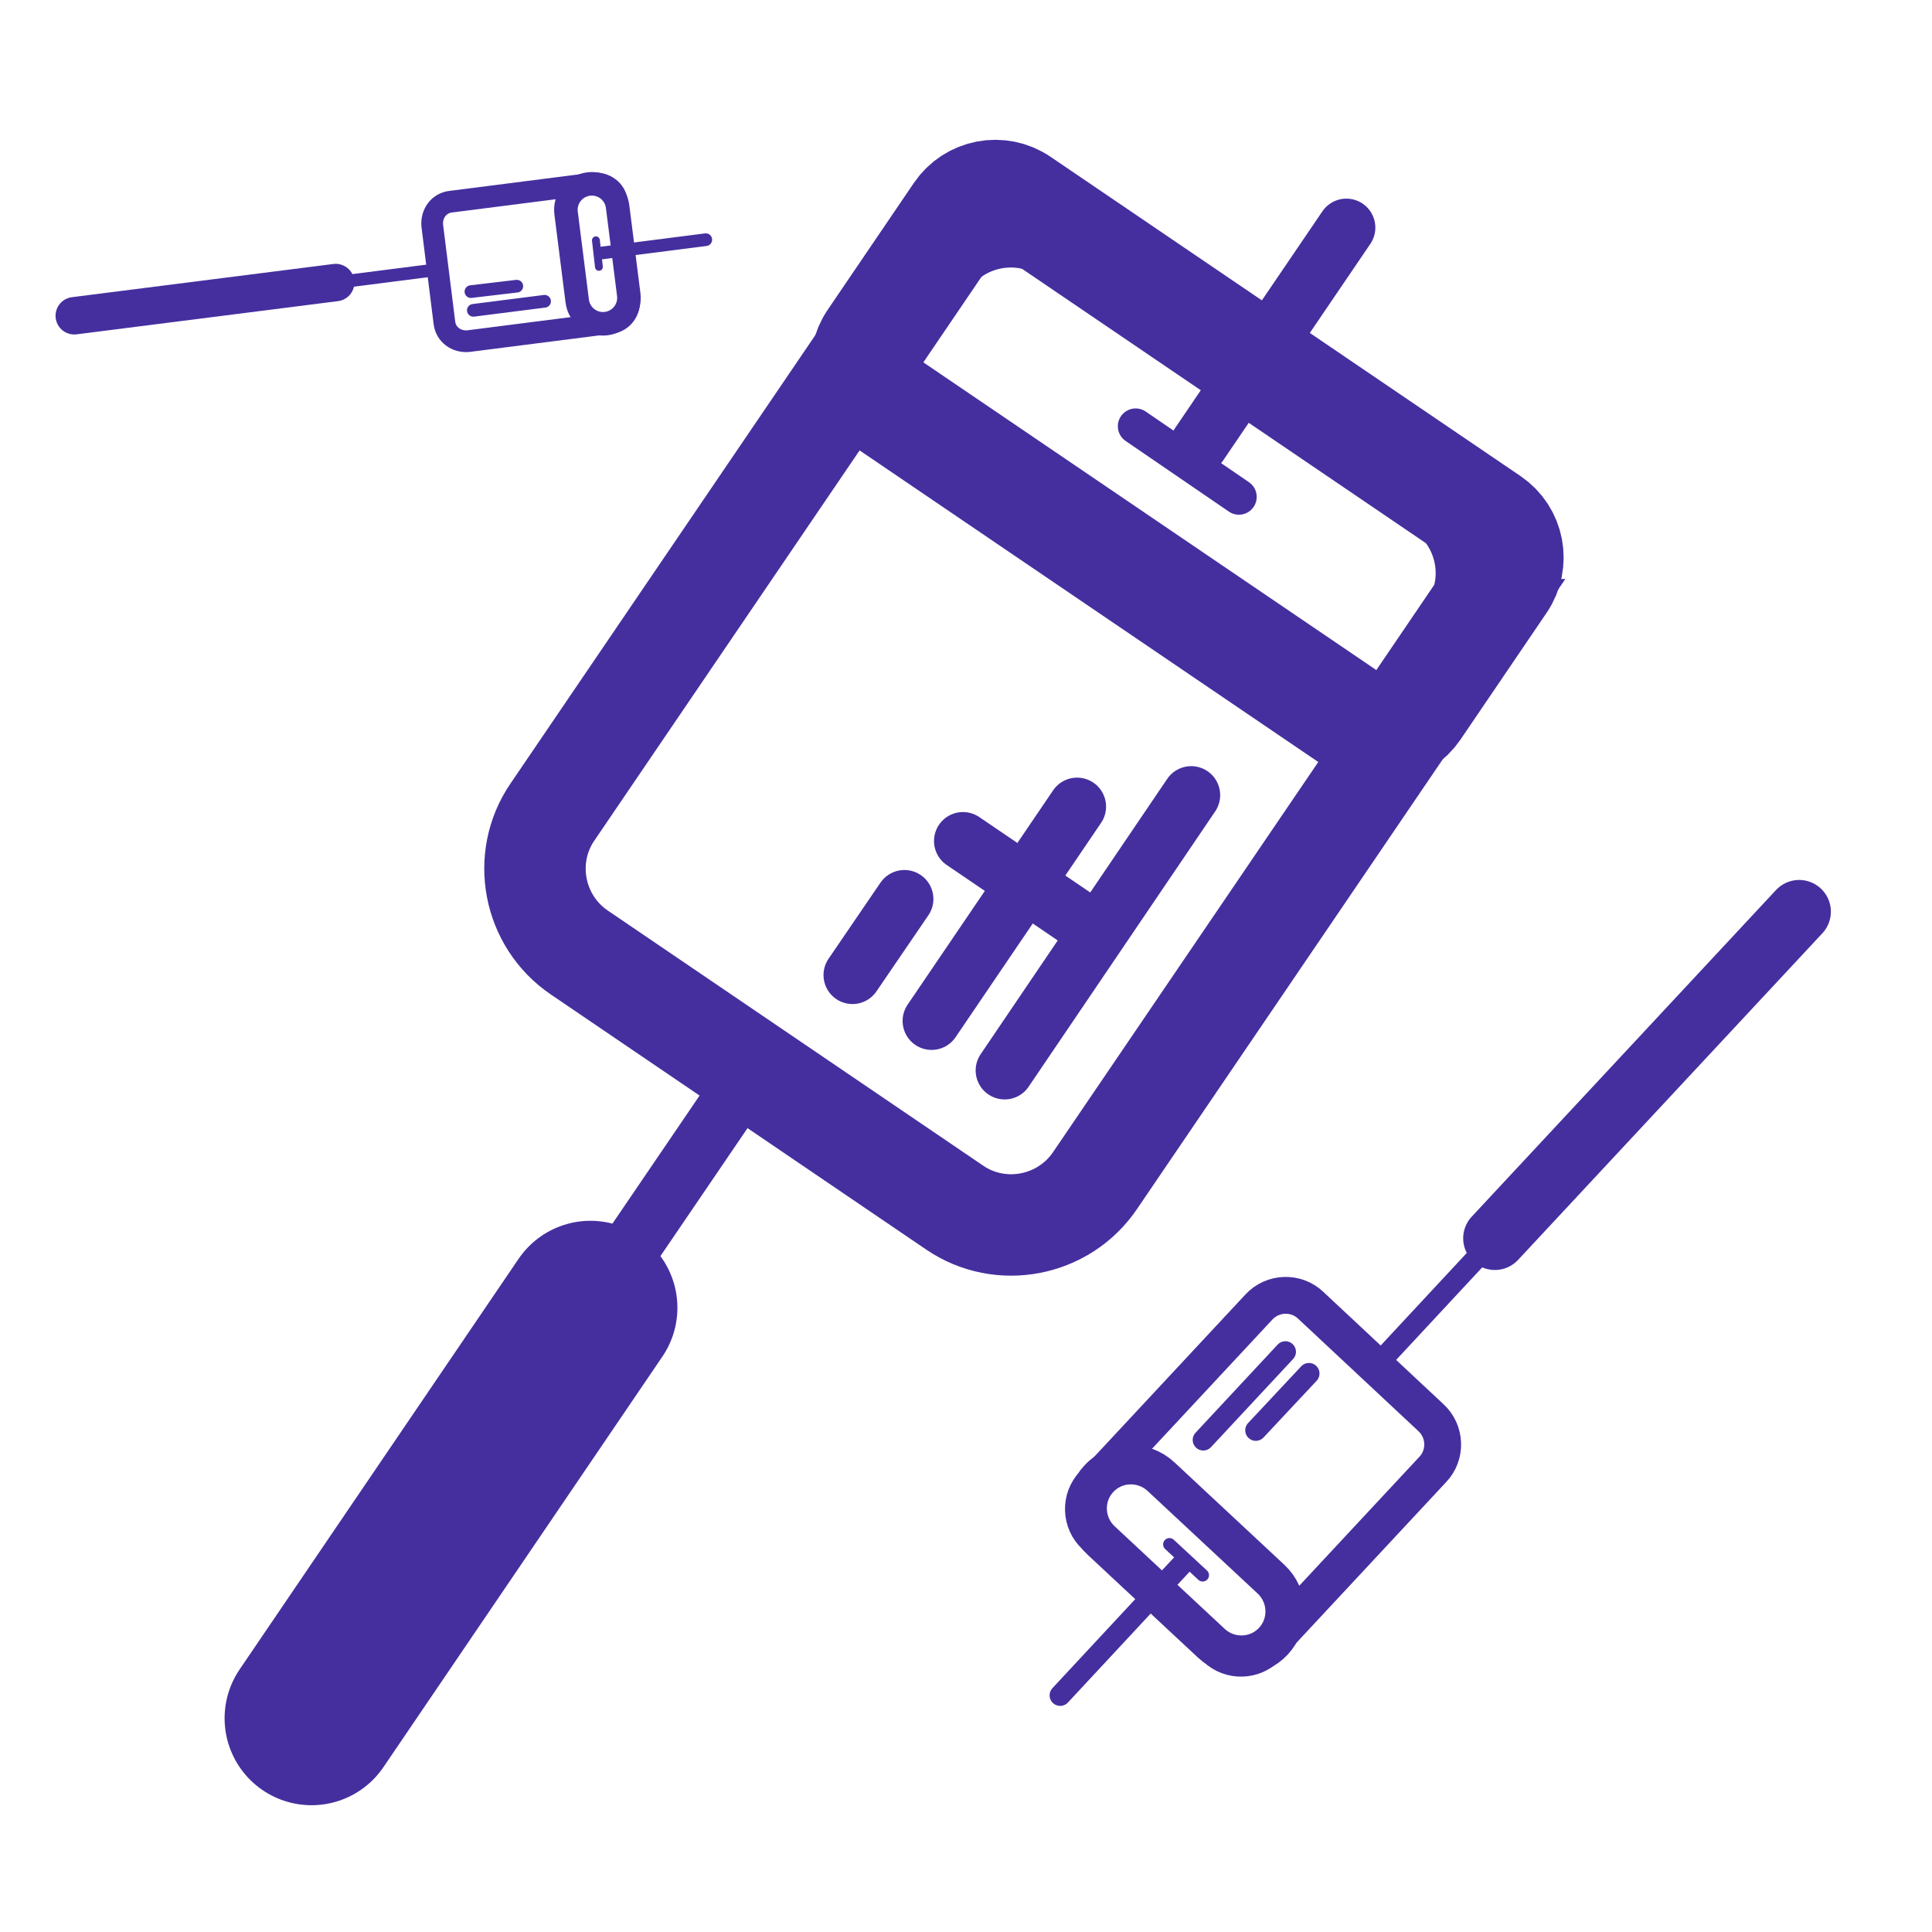
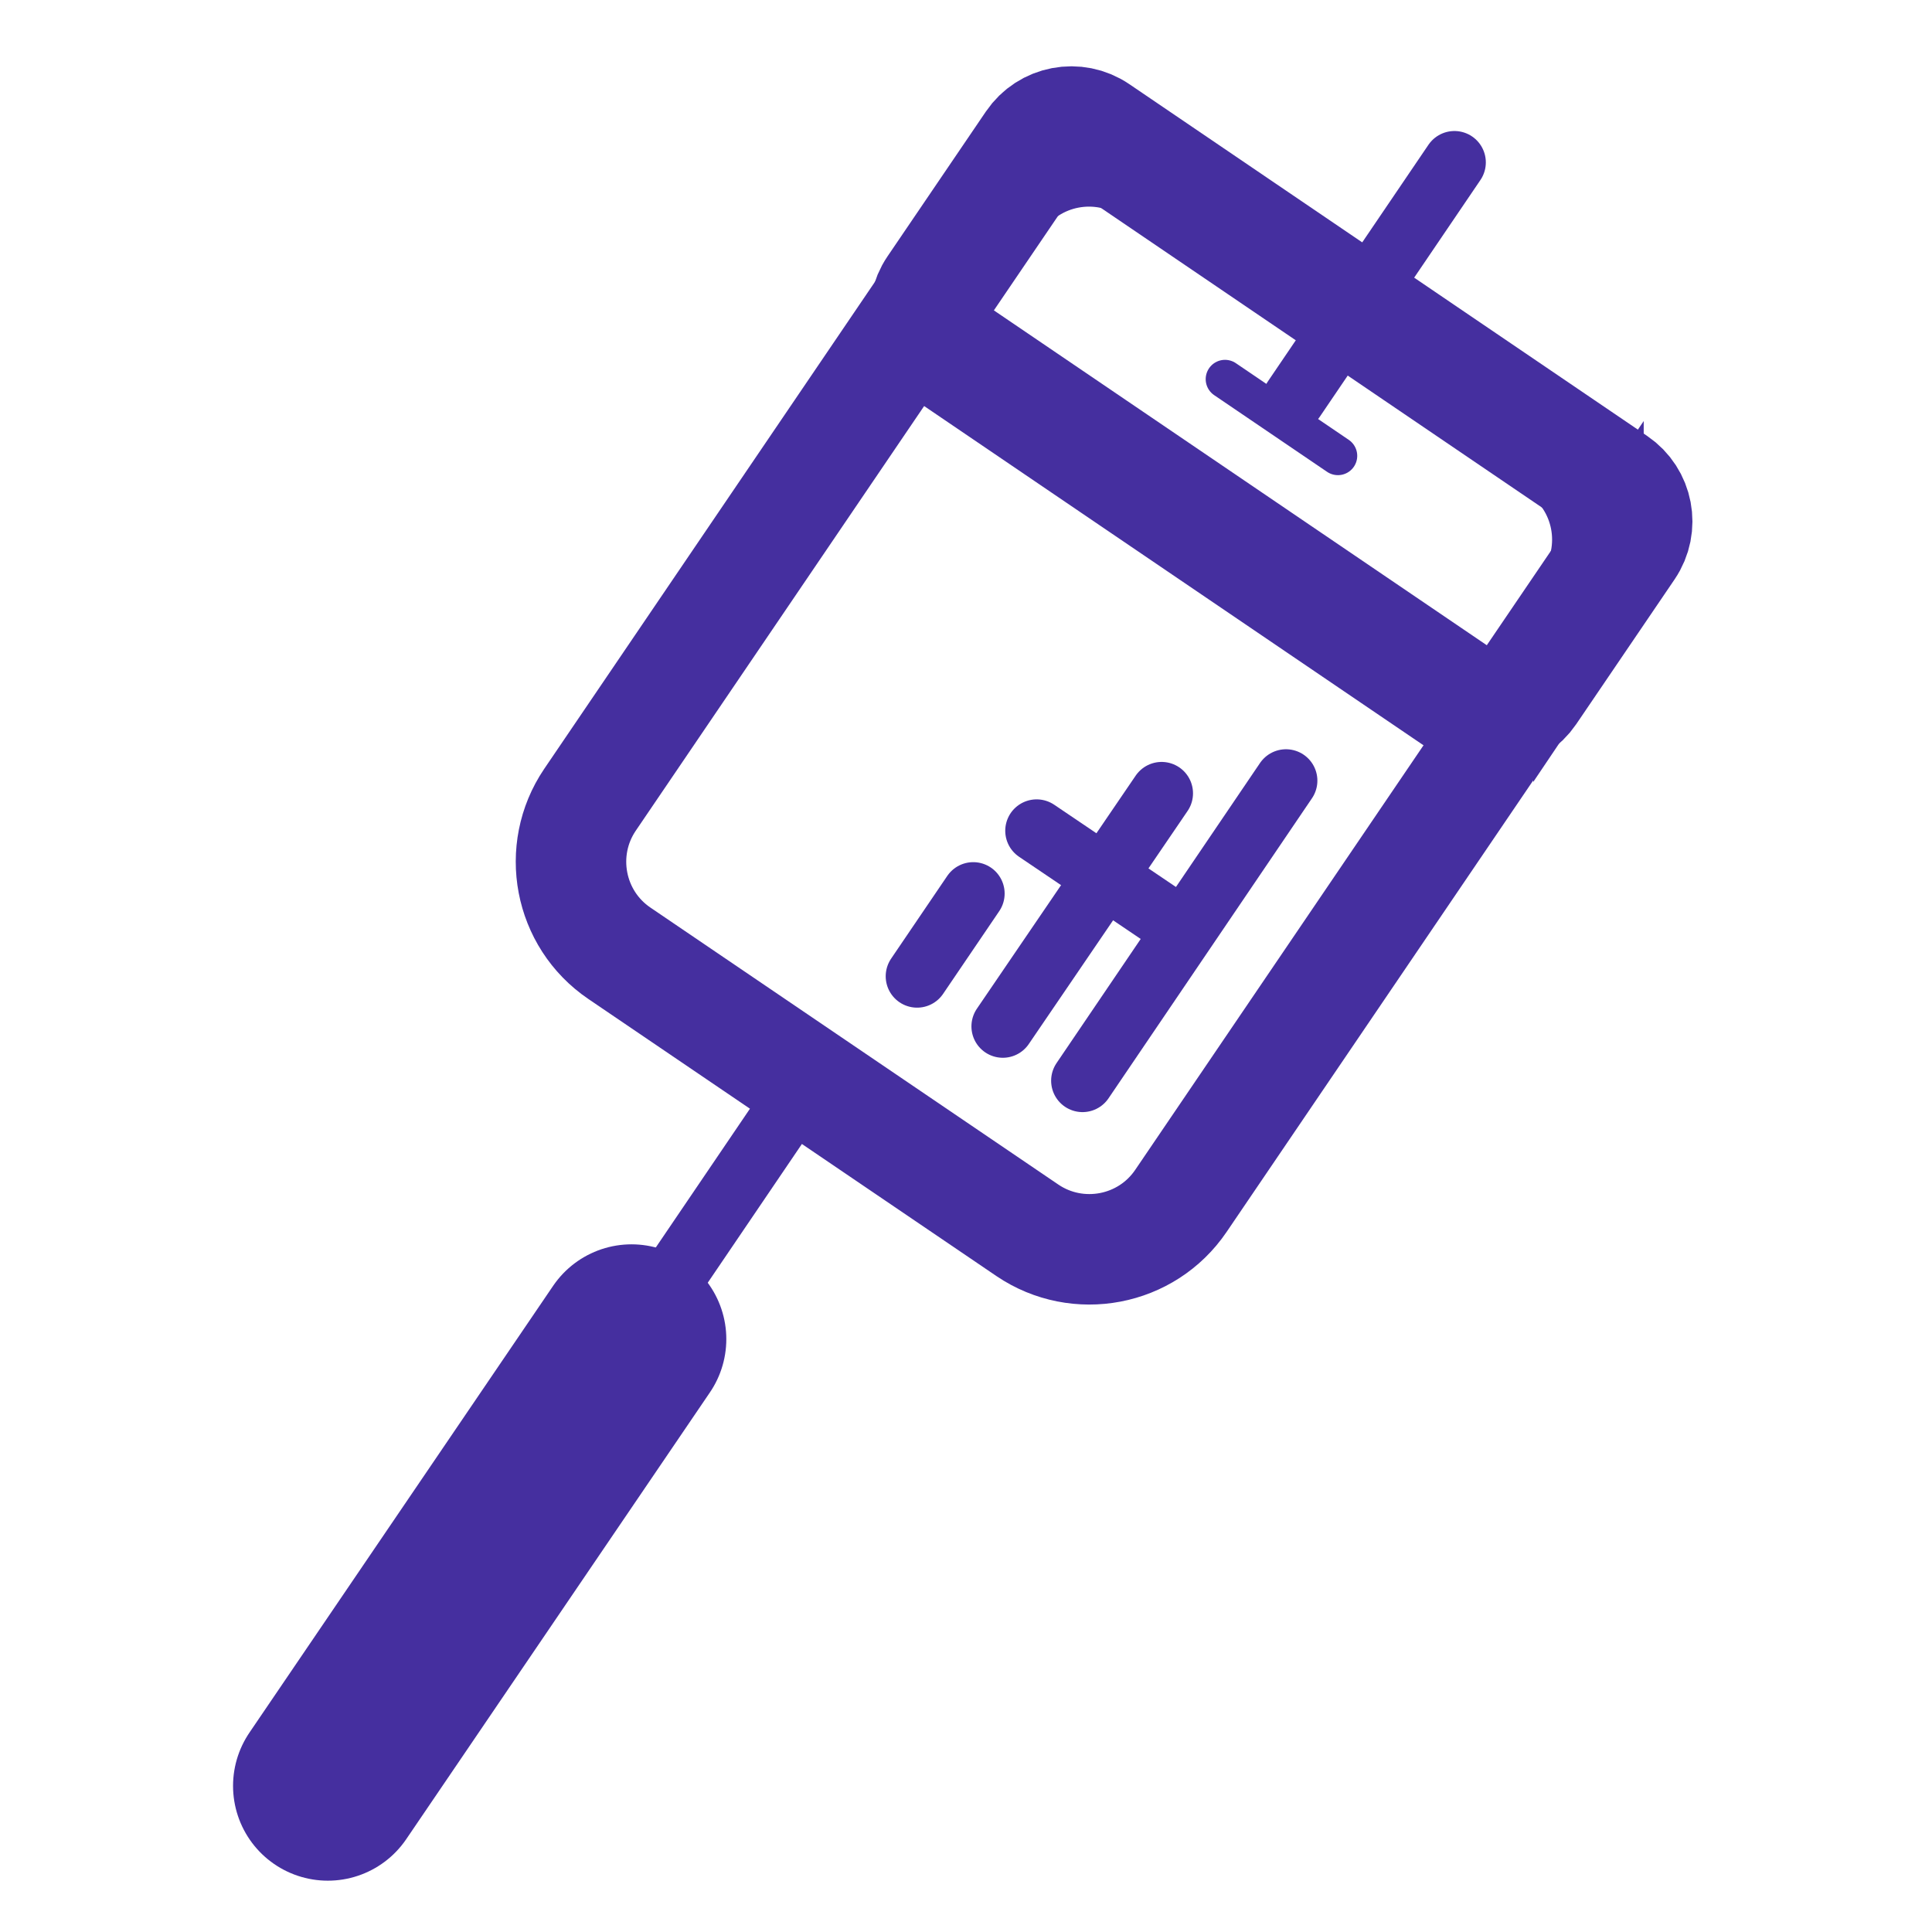
<svg xmlns="http://www.w3.org/2000/svg" id="Layer_1" viewBox="0 0 32 32">
  <defs>
    <style>
      .cls-1 {
-         stroke-width: 2.88px;
+         stroke-width: 1.96px;
      }

-       .cls-1, .cls-2, .cls-3, .cls-4, .cls-5, .cls-6, .cls-7, .cls-8, .cls-9, .cls-10, .cls-11, .cls-12, .cls-13, .cls-14, .cls-15 {
+       .cls-1, .cls-2, .cls-3, .cls-4, .cls-5 {
        fill: none;
        stroke: #452f9f;
        stroke-linecap: round;
        stroke-miterlimit: 10;
      }

      .cls-2 {
-         stroke-width: .21px;
+         stroke-width: 1.83px;
      }

      .cls-3 {
-         stroke-width: .21px;
+         stroke-width: 3.14px;
      }

      .cls-4 {
-         stroke-width: .96px;
+         stroke-width: .64px;
      }

      .cls-5 {
-         stroke-width: .36px;
-       }
- 
-       .cls-6 {
-         stroke-width: .35px;
-       }
- 
-       .cls-7 {
-         stroke-width: .39px;
-       }
- 
-       .cls-8 {
-         stroke-width: .59px;
-       }
- 
-       .cls-9 {
-         stroke-width: .65px;
-       }
- 
-       .cls-10 {
-         stroke-width: .61px;
-       }
- 
-       .cls-11 {
-         stroke-width: .62px;
-       }
- 
-       .cls-12 {
-         stroke-width: 1.05px;
-       }
- 
-       .cls-13 {
-         stroke-width: 1.68px;
-       }
- 
-       .cls-14 {
-         stroke-width: 1.8px;
-       }
- 
-       .cls-15 {
-         stroke-width: .13px;
+         stroke-width: 1.04px;
      }
    </style>
  </defs>
-   <g>
-     <path class="cls-5" d="M10.11,5.35l-2.35.3c-.2.02-.38-.11-.4-.31l-.2-1.6c-.02-.2.11-.38.31-.4l2.35-.3c.2-.02.38.11.4.31l.1.8.1.8c.02.2-.11.38-.31.4Z" />
-     <rect class="cls-7" x="8.73" y="3.77" width="2.33" height=".86" rx=".43" ry=".43" transform="translate(12.82 -6.14) rotate(82.79)" />
-     <line class="cls-2" x1="9.02" y1="4.99" x2="7.84" y2="5.14" />
-     <line class="cls-2" x1="11.69" y1="3.97" x2="9.97" y2="4.19" />
-     <line class="cls-2" x1="7.29" y1="4.46" x2="5.57" y2="4.68" />
-     <line class="cls-11" x1="5.56" y1="4.68" x2="1.23" y2="5.23" />
-     <line class="cls-15" x1="9.87" y1="3.98" x2="9.92" y2="4.42" />
-     <line class="cls-2" x1="8.56" y1="4.74" x2="7.8" y2="4.83" />
-   </g>
-   <g>
-     <path class="cls-10" d="M18.12,24.58l2.73-2.93c.23-.25.62-.26.86-.03l1.99,1.86c.25.23.26.62.03.86l-2.73,2.93c-.23.25-.62.26-.86.03l-1-.93-1-.93c-.25-.23-.26-.62-.03-.86Z" />
-     <rect class="cls-9" x="17.67" y="25.11" width="3.95" height="1.45" rx=".73" ry=".73" transform="translate(16.4 58.13) rotate(-137.01)" />
-     <line class="cls-6" x1="19.93" y1="23.85" x2="21.29" y2="22.39" />
-     <line class="cls-6" x1="17.56" y1="28.08" x2="19.56" y2="25.93" />
-     <line class="cls-6" x1="22.75" y1="22.67" x2="24.75" y2="20.52" />
-     <line class="cls-12" x1="24.76" y1="20.51" x2="29.8" y2="15.1" />
-     <line class="cls-3" x1="19.92" y1="26.09" x2="19.37" y2="25.58" />
-     <line class="cls-6" x1="20.8" y1="23.69" x2="21.68" y2="22.75" />
-   </g>
-   <g>
-     <path class="cls-13" d="M24.34,10.43l-6.2,9.12c-.52.77-1.57.97-2.33.45l-6.21-4.22c-.77-.52-.97-1.57-.45-2.33l6.2-9.12c.52-.77,1.57-.97,2.33-.45l3.1,2.11,3.1,2.11c.77.52.97,1.57.45,2.33Z" />
-     <rect class="cls-14" x="14.23" y="5.64" width="10.87" height="4" rx=".73" ry=".73" transform="translate(7.69 -9.73) rotate(34.19)" />
-     <line class="cls-4" x1="19.73" y1="13.17" x2="16.64" y2="17.73" />
-     <line class="cls-4" x1="22.3" y1="3.77" x2="19.86" y2="7.36" />
-     <line class="cls-4" x1="12.56" y1="17.57" x2="10.28" y2="20.92" />
-     <line class="cls-1" x1="9.78" y1="21.66" x2="5.16" y2="28.46" />
-     <line class="cls-8" x1="18.81" y1="7.06" x2="20.52" y2="8.23" />
-     <line class="cls-4" x1="17.84" y1="13.36" x2="15.43" y2="16.91" />
-     <line class="cls-4" x1="14.98" y1="14.89" x2="14.12" y2="16.15" />
-     <line class="cls-4" x1="18.01" y1="15.33" x2="15.95" y2="13.93" />
-   </g>
+   <path class="cls-2" d="M26.31,9.95l-6.75,9.94c-.57.84-1.71,1.05-2.54.49l-6.76-4.59c-.84-.57-1.05-1.71-.49-2.54l6.75-9.94c.57-.84,1.71-1.05,2.54-.49l3.38,2.3,3.38,2.3c.84.57,1.05,1.71.49,2.54Z" />
+   <rect class="cls-1" x="15.31" y="4.74" width="11.83" height="4.36" rx=".73" ry=".73" transform="translate(7.55 -10.73) rotate(34.19)" />
+   <line class="cls-5" x1="21.3" y1="12.93" x2="17.93" y2="17.9" />
+   <line class="cls-5" x1="24.09" y1="2.69" x2="21.43" y2="6.61" />
+   <line class="cls-5" x1="13.48" y1="17.73" x2="11.01" y2="21.37" />
+   <line class="cls-3" x1="10.46" y1="22.18" x2="5.43" y2="29.58" />
+   <line class="cls-4" x1="20.29" y1="6.28" x2="22.16" y2="7.55" />
+   <line class="cls-5" x1="19.24" y1="13.14" x2="16.61" y2="17" />
+   <line class="cls-5" x1="16.12" y1="14.8" x2="15.19" y2="16.17" />
+   <line class="cls-5" x1="19.42" y1="15.28" x2="17.17" y2="13.76" />
</svg>
